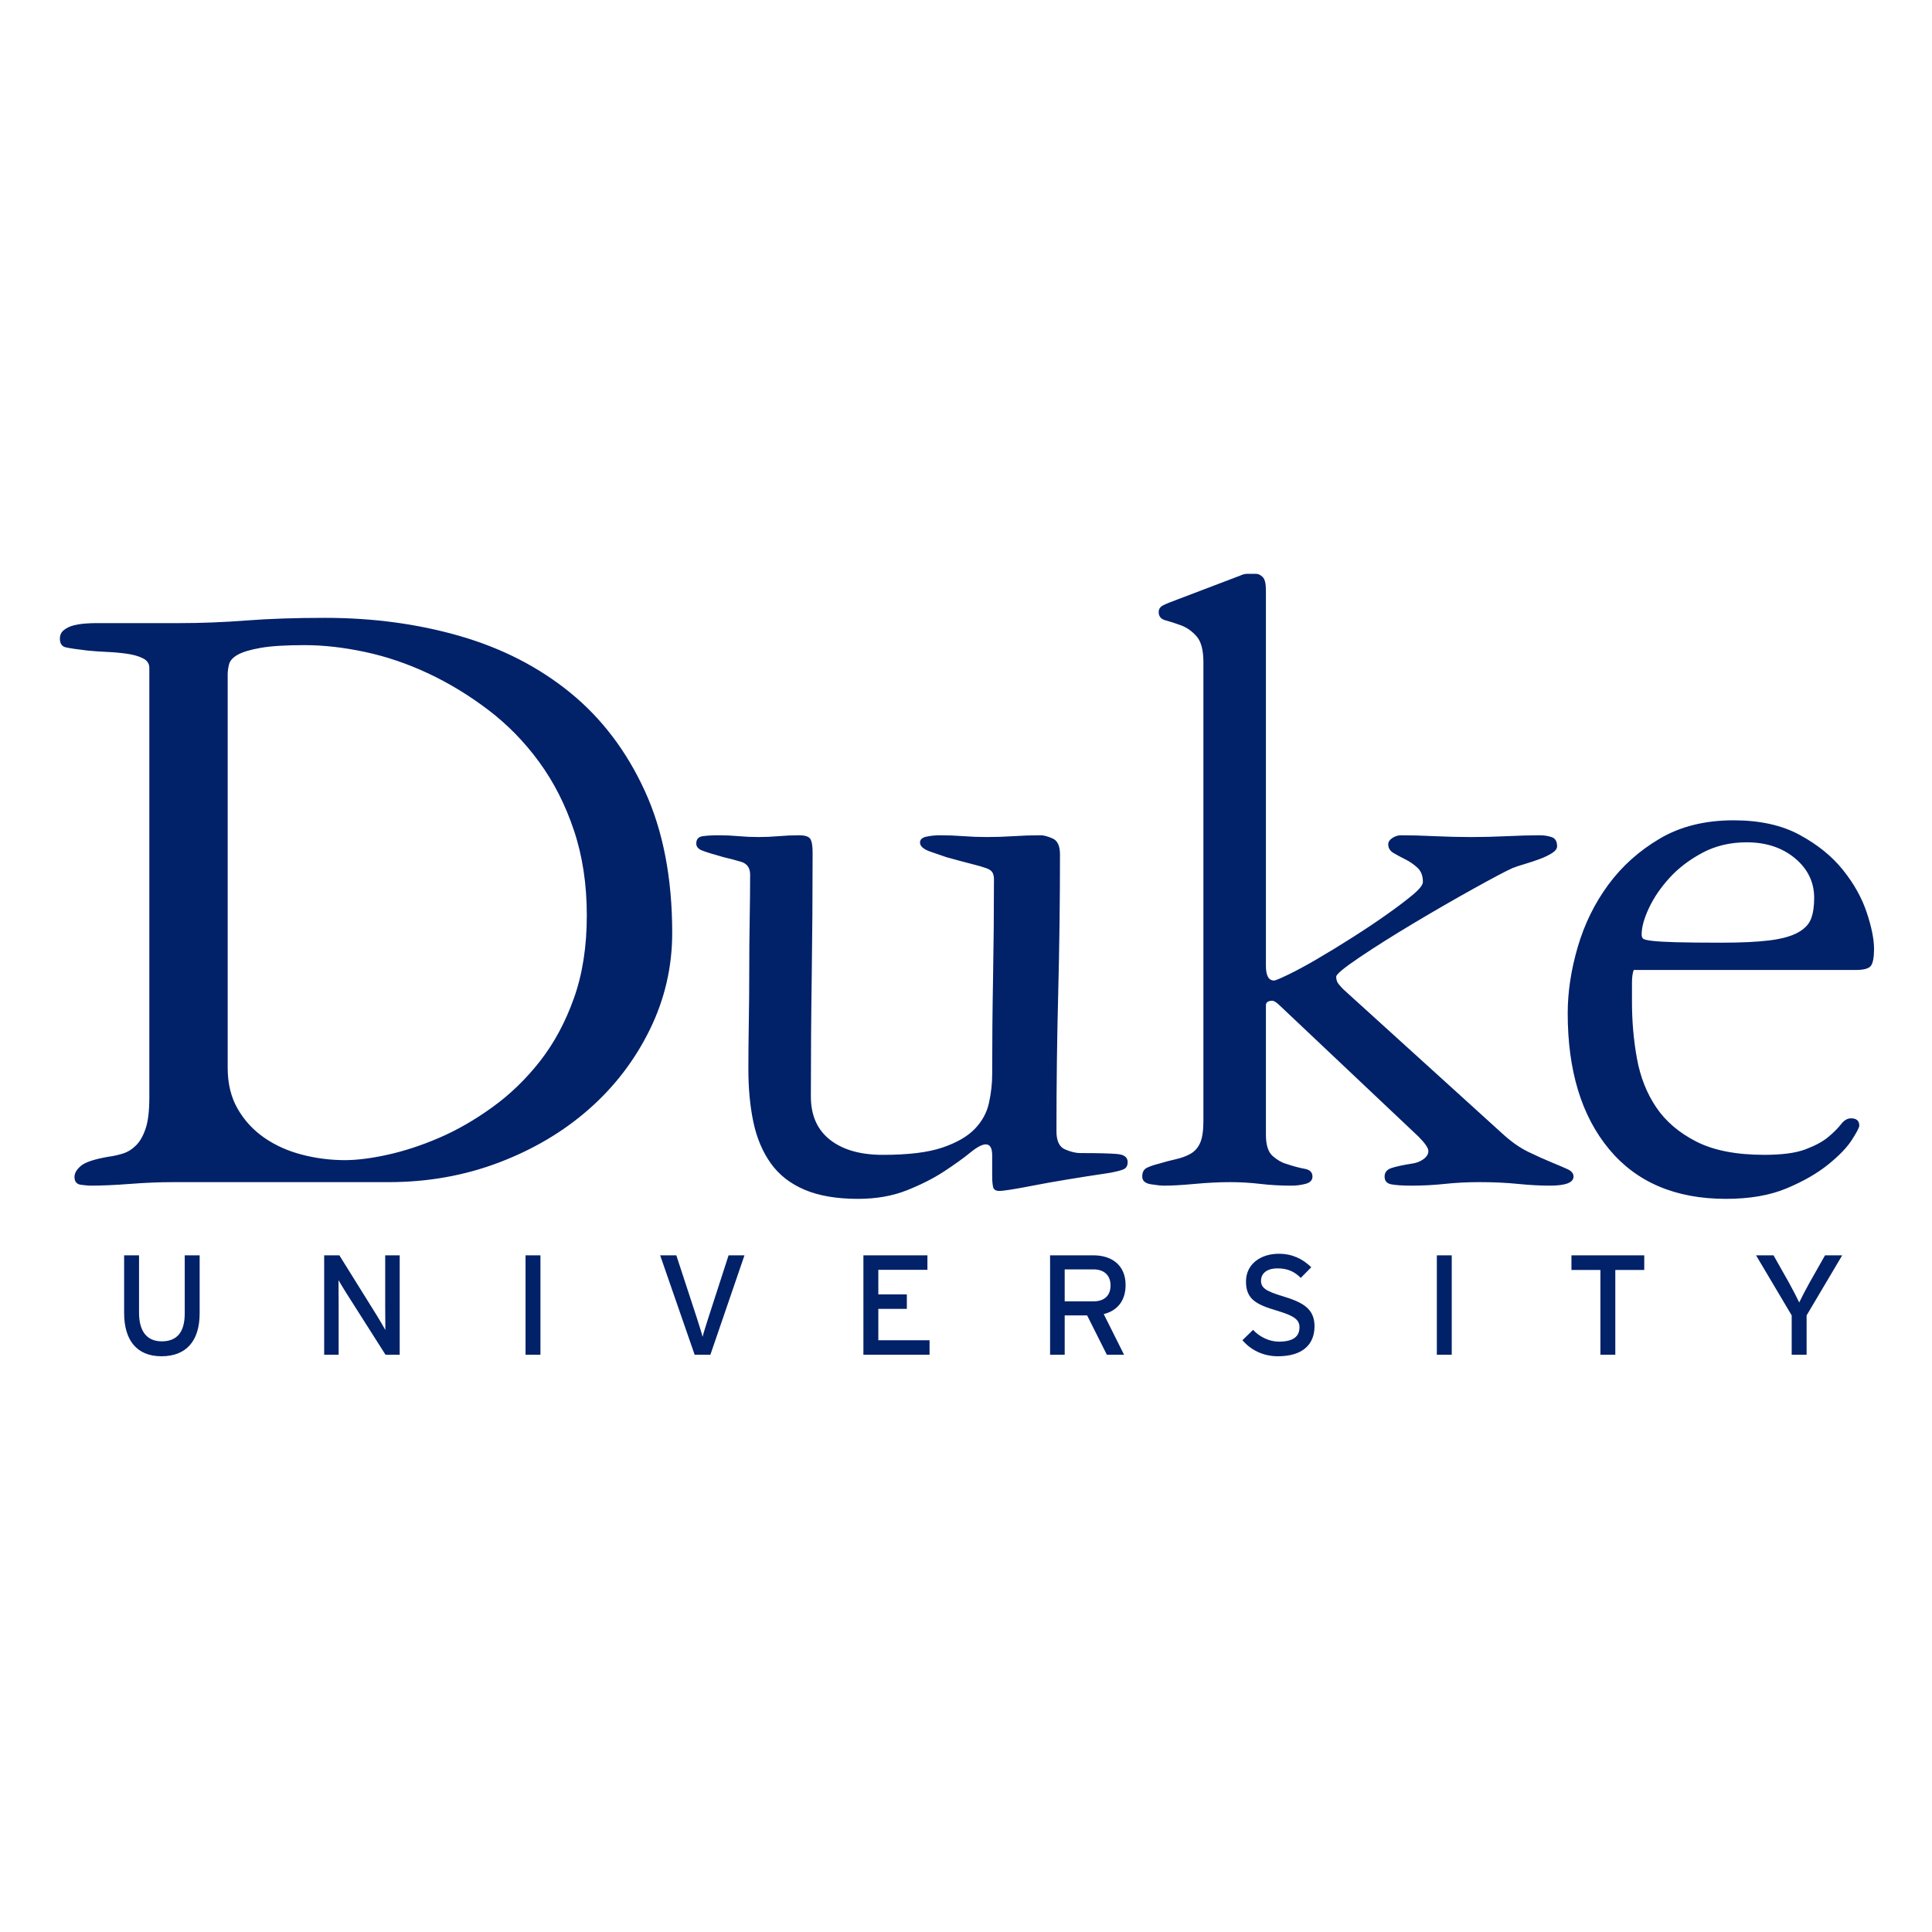
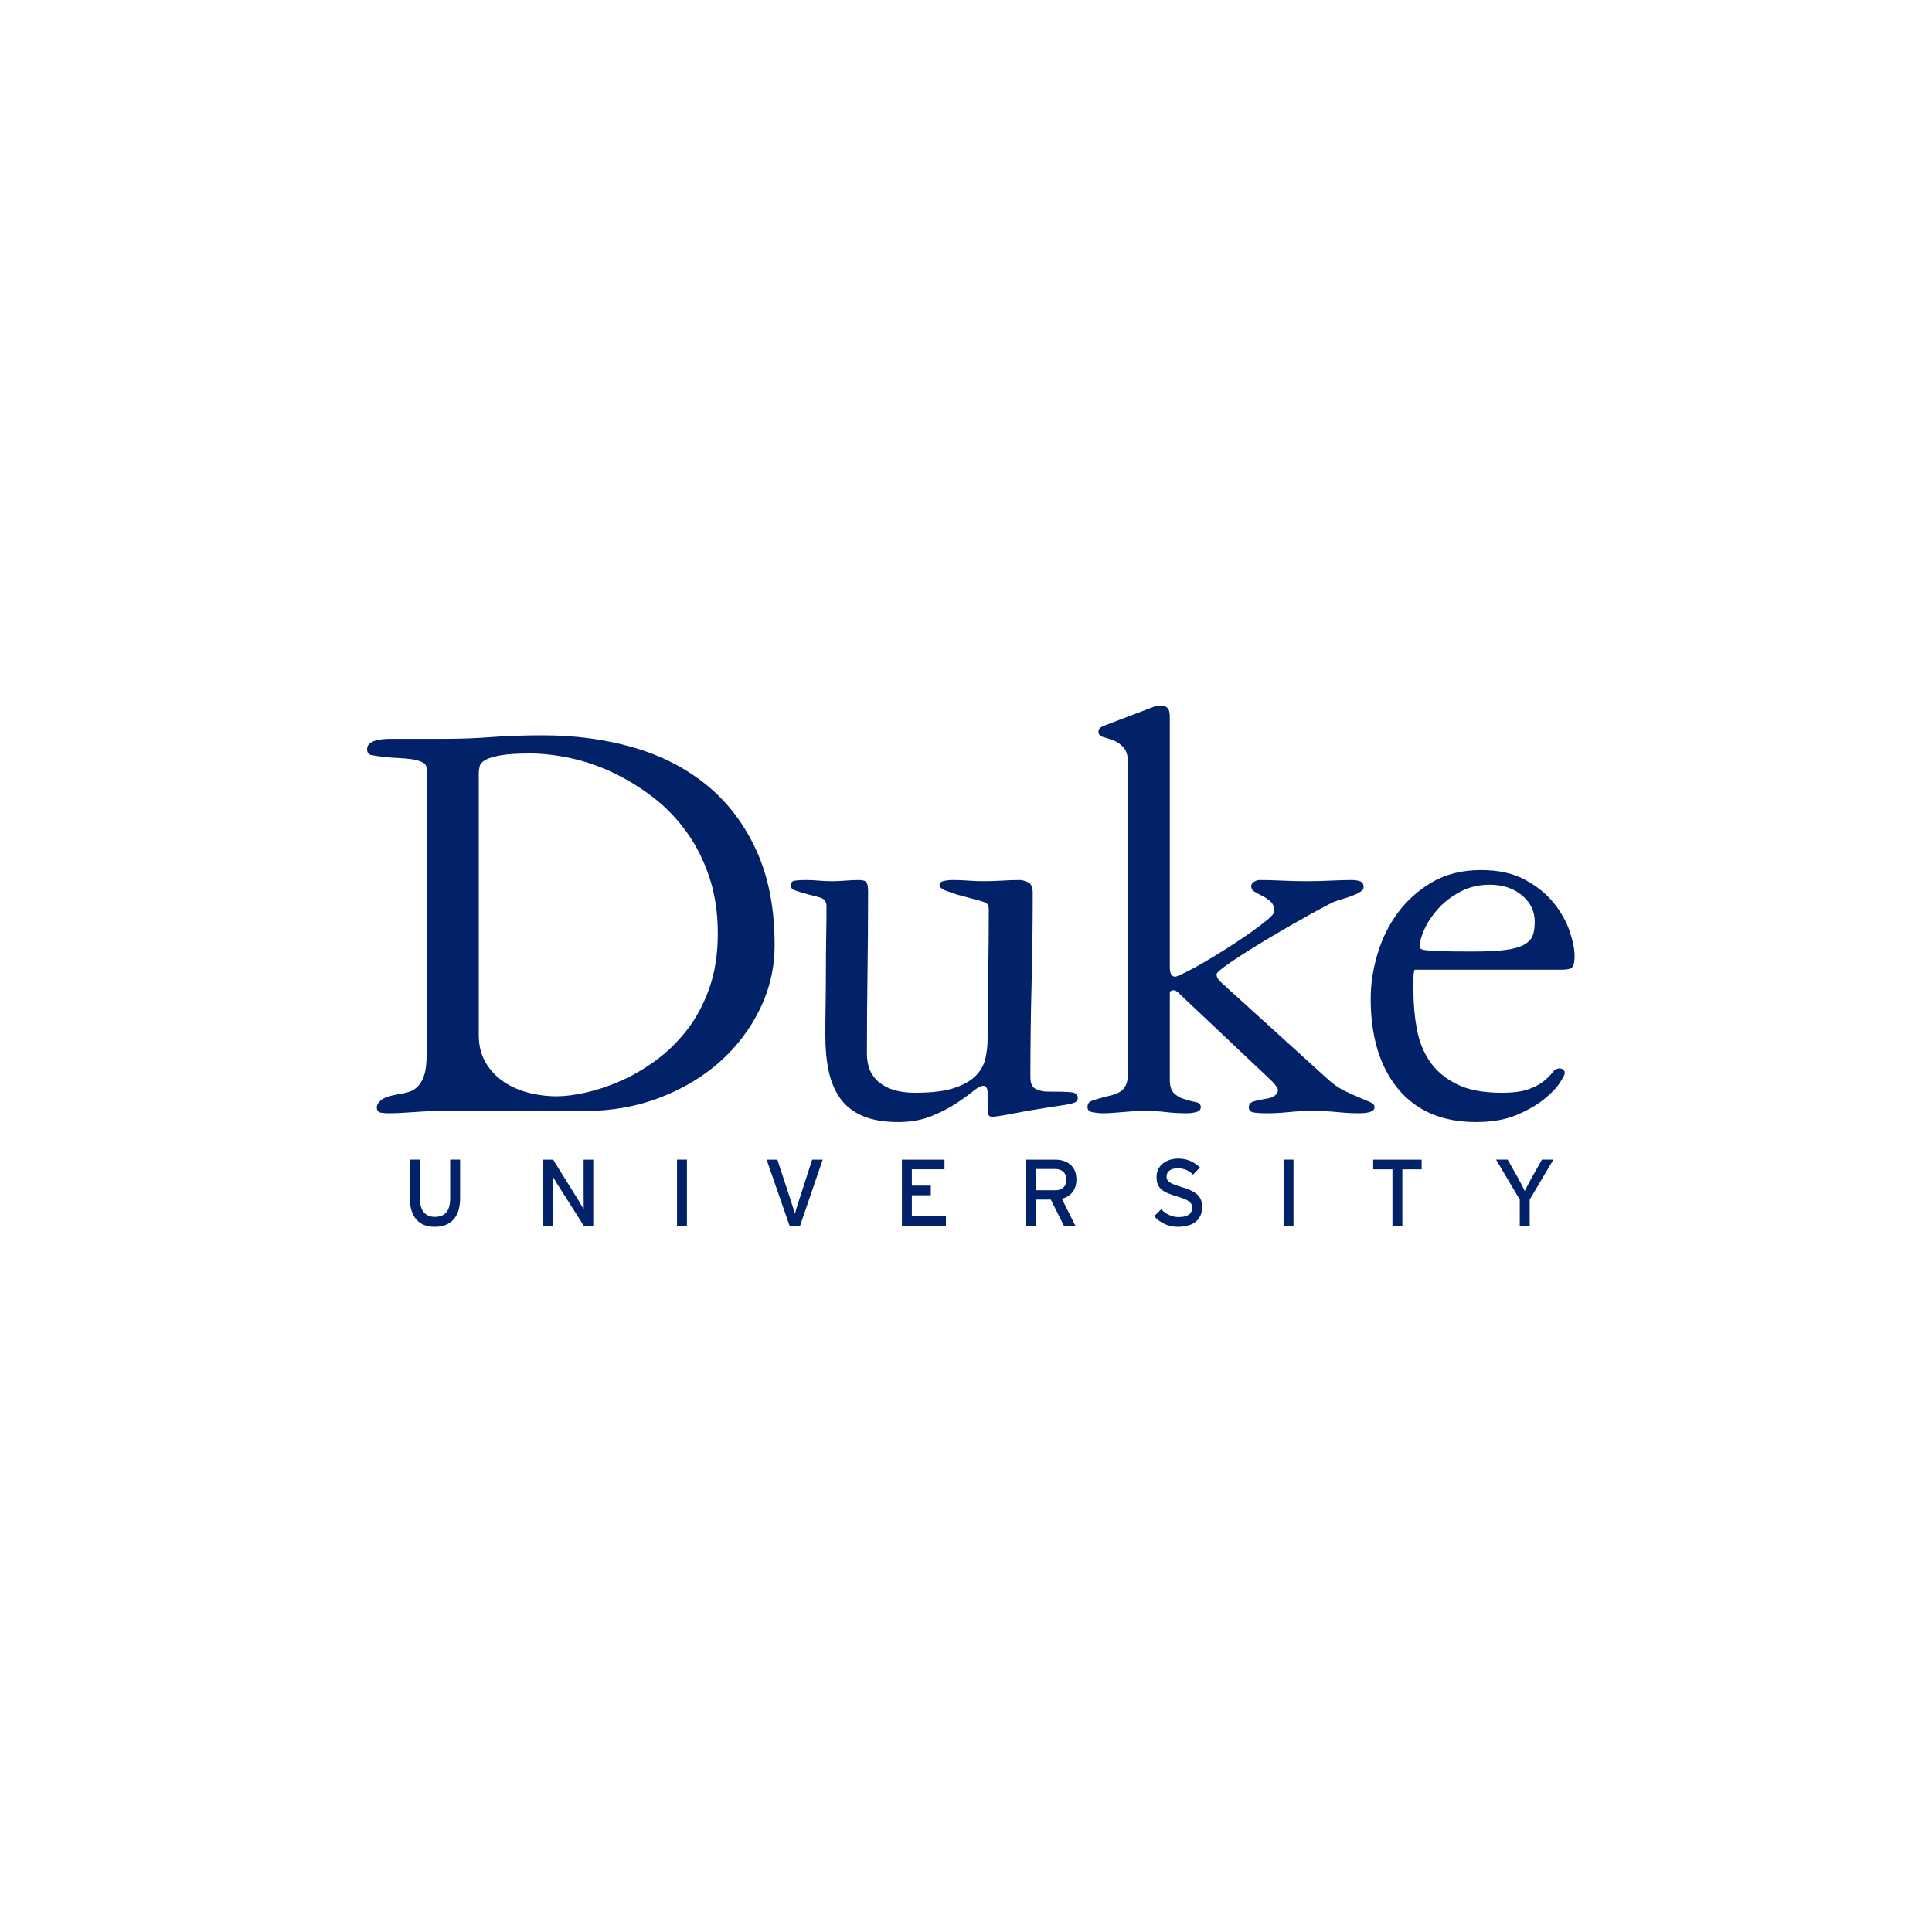
- <svg xmlns="http://www.w3.org/2000/svg" width="1000" height="1000" viewBox="0 0 1000 1000">
-   <g fill="none">
-     <rect width="1000" height="1000" fill="#FFF" />
-     <path fill="#012169" d="M645.723,702 C644.453,702 643.191,701.683 641.921,701.075 L609.653,688.792 C606.187,687.522 603.664,686.504 602.087,685.719 C600.516,684.927 599.734,683.746 599.734,682.175 C599.734,679.966 600.906,678.538 603.268,677.912 C605.624,677.286 608.317,676.423 611.305,675.319 C614.299,674.214 616.98,672.319 619.342,669.643 C621.71,666.962 622.885,662.472 622.885,656.17 L622.885,418.864 C622.885,413.826 622.329,410.045 621.224,407.523 C620.126,405.007 618.472,403.102 616.269,401.838 C614.06,400.586 611.531,399.64 608.703,399.014 C605.868,398.388 602.882,397.599 599.734,396.643 C597.218,396.022 595.171,395.309 593.588,394.529 C592.012,393.738 591.226,392.241 591.226,390.026 C591.226,387.829 592.723,386.493 595.711,386.021 C598.705,385.56 600.99,385.31 602.566,385.31 C606.665,385.31 611.955,385.612 618.41,386.215 C624.882,386.817 630.972,387.128 636.689,387.128 C642.075,387.128 647.293,386.817 652.348,386.215 C657.415,385.612 662.783,385.31 668.458,385.31 C670.98,385.31 673.417,385.632 675.785,386.252 C678.141,386.883 679.328,388.133 679.328,390.017 C679.328,392.226 677.983,393.555 675.314,394.022 C672.639,394.494 669.399,395.364 665.626,396.633 C663.411,397.248 661.129,398.582 658.761,400.62 C656.404,402.669 655.236,406.358 655.236,411.703 L655.236,478.637 C655.236,480.202 656.336,480.999 658.539,480.999 C659.484,480.999 660.906,480.05 662.802,478.166 L734.14,410.766 C737.601,407.305 739.326,404.786 739.326,403.226 C739.326,401.649 738.463,400.233 736.733,398.981 C734.991,397.723 732.881,396.939 730.348,396.637 C726.256,396 722.95,395.285 720.429,394.506 C717.913,393.714 716.664,392.23 716.664,390.021 C716.664,387.818 717.753,386.497 719.967,386.025 C722.17,385.564 725.79,385.314 730.828,385.314 C736.491,385.314 742.159,385.616 747.834,386.219 C753.497,386.821 759.489,387.132 765.79,387.132 C773.036,387.132 779.65,386.821 785.638,386.219 C791.62,385.616 797.136,385.314 802.173,385.314 C810.364,385.314 814.455,386.882 814.455,390.03 C814.455,391.601 813.44,392.869 811.391,393.814 C809.336,394.753 806.584,395.925 803.124,397.348 C799.657,398.765 795.634,400.58 791.063,402.783 C786.493,404.998 781.854,408.289 777.13,412.694 L695.393,486.851 C694.755,487.471 693.963,488.34 693.03,489.444 C692.08,490.549 691.609,491.882 691.609,493.459 C691.609,494.717 695.706,498.099 703.891,503.61 C712.076,509.12 721.453,515.017 732.006,521.319 C742.559,527.615 752.788,533.517 762.715,539.027 C772.636,544.538 779.33,548.076 782.803,549.658 C784.368,550.284 786.492,550.995 789.179,551.781 C791.854,552.561 794.452,553.429 796.985,554.374 C799.495,555.313 801.61,556.343 803.352,557.447 C805.082,558.551 805.945,559.733 805.945,560.991 C805.945,563.507 805.011,565.09 803.121,565.716 C801.226,566.342 799.182,566.666 796.985,566.666 C792.249,566.666 786.655,566.506 780.2,566.205 C773.74,565.904 767.504,565.744 761.534,565.744 C755.221,565.744 748.845,565.904 742.397,566.205 C735.942,566.506 730.194,566.666 725.151,566.666 C723.574,566.666 722.084,566.184 720.666,565.245 C719.249,564.294 718.544,563.196 718.544,561.932 C718.544,560.036 719.475,558.539 721.377,557.429 C723.261,556.33 725.314,555.233 727.522,554.134 C729.731,553.03 731.766,551.607 733.667,549.871 C735.545,548.134 736.491,545.685 736.491,542.544 C736.491,540.961 734.676,538.681 731.056,535.687 C727.436,532.699 722.955,529.301 717.593,525.527 C712.249,521.735 706.338,517.801 699.877,513.697 C693.416,509.598 687.359,505.899 681.69,502.586 C676.021,499.273 671.058,496.598 666.806,494.548 C662.554,492.499 660.112,491.475 659.48,491.475 C656.651,491.475 655.235,493.999 655.235,499.042 L655.235,693.482 C655.235,696.949 654.687,699.231 653.565,700.33 C652.467,701.44 651.273,702 650.004,702 L645.722,702 L645.723,702 Z M168.136,679.204 C152.989,679.204 139.506,678.757 127.684,677.847 C115.849,676.932 104.104,676.472 92.435,676.472 L49.427,676.472 C47.844,676.472 46.038,676.401 43.983,676.241 C41.934,676.088 39.976,675.763 38.087,675.291 C36.197,674.812 34.543,674.017 33.131,672.919 C31.702,671.815 31,670.324 31,668.434 C31,665.912 32.014,664.403 34.063,663.931 C36.113,663.464 39.817,662.914 45.173,662.288 C48.315,661.969 51.697,661.728 55.323,661.568 C58.949,661.415 62.415,661.093 65.722,660.627 C69.023,660.154 71.778,659.366 73.98,658.255 C76.189,657.157 77.293,655.509 77.293,653.3 L77.293,431.001 C77.293,424.067 76.665,418.714 75.401,414.935 C74.143,411.143 72.495,408.242 70.446,406.186 C68.397,404.137 66.115,402.709 63.599,401.923 C61.078,401.132 58.555,400.575 56.033,400.262 C48.787,399.004 44.069,397.427 41.86,395.537 C39.652,393.653 38.557,391.752 38.557,389.862 C38.557,387.428 39.652,386.066 41.86,385.764 C44.069,385.463 45.791,385.312 47.055,385.312 C52.724,385.312 59.493,385.614 67.365,386.216 C75.243,386.825 82.655,387.13 89.593,387.13 L201.254,387.13 C221.439,387.13 240.441,390.522 258.269,397.29 C276.098,404.064 291.631,413.273 304.877,424.938 C318.117,436.596 328.602,450.301 336.333,466.059 C344.063,481.804 347.932,498.508 347.932,516.149 C347.932,544.51 343.2,569.011 333.74,589.651 C324.274,610.28 311.416,627.217 295.17,640.452 C278.924,653.682 259.92,663.45 238.164,669.752 C216.391,676.053 193.06,679.204 168.137,679.204 L168.136,679.204 Z M157.672,665.085 C167.469,665.085 177.904,663.903 188.971,661.541 C200.032,659.178 210.943,655.468 221.691,650.43 C232.439,645.387 242.794,639.091 252.75,631.531 C262.701,623.971 271.487,614.979 279.076,604.584 C286.67,594.184 292.664,582.368 297.087,569.139 C301.516,555.909 303.731,541.252 303.731,525.194 C303.731,509.117 301.516,494.855 297.087,482.411 C292.664,469.973 286.825,459.095 279.555,449.799 C272.28,440.502 264.062,432.555 254.89,425.934 C245.719,419.314 236.555,414.038 227.384,410.099 C218.219,406.16 209.361,403.25 200.828,401.36 C192.288,399.458 184.863,398.518 178.544,398.518 C170.95,398.518 163.53,399.458 156.26,401.36 C148.979,403.25 142.502,406.16 136.809,410.099 C131.117,414.038 126.533,418.995 123.061,424.984 C119.589,430.967 117.848,438.067 117.848,446.264 L117.848,649.959 C117.848,651.53 118.08,653.265 118.558,655.155 C119.03,657.039 120.527,658.696 123.061,660.119 C125.588,661.537 129.544,662.721 134.918,663.672 C140.286,664.611 147.869,665.085 157.672,665.085 L157.672,665.085 Z M897.332,574.409 C882.544,574.409 869.792,571.248 859.103,564.94 C848.408,558.633 839.517,550.666 832.436,541.039 C825.356,531.412 820.1,520.687 816.639,508.851 C813.179,497.021 811.444,485.594 811.444,474.55 C811.444,444.884 818.558,421.466 832.796,404.267 C847.028,387.075 867.224,378.474 893.374,378.474 C905.658,378.474 916.13,380.296 924.793,383.928 C933.451,387.56 940.609,391.684 946.284,396.267 C951.953,400.85 956.05,405.123 958.565,409.057 C961.099,412.996 962.358,415.433 962.358,416.384 C962.358,418.9 960.924,420.158 958.095,420.158 C956.205,420.158 954.465,419.131 952.9,417.076 C951.317,415.032 949.113,412.837 946.284,410.468 C943.449,408.1 939.516,405.987 934.473,404.091 C929.424,402.196 922.349,401.258 913.213,401.258 C898.721,401.258 886.978,403.535 878.002,408.124 C869.026,412.701 862.106,418.633 857.222,425.898 C852.338,433.151 849.033,441.52 847.303,450.999 C845.566,460.466 844.71,470.246 844.71,480.363 L844.71,490.311 C844.71,493.146 845.005,495.364 845.614,496.946 L960.57,496.946 C964.662,496.946 967.25,497.651 968.348,499.069 C969.441,500.486 970,503.396 970,507.808 C970,512.84 968.738,519.144 966.217,526.698 C963.701,534.258 959.617,541.58 953.953,548.662 C948.29,555.749 940.814,561.813 931.531,566.851 C922.248,571.894 910.858,574.409 897.335,574.409 L897.332,574.409 Z M372.2,566.666 C368.734,566.666 365.904,566.5 363.701,566.186 C361.493,565.867 360.389,564.617 360.389,562.402 C360.389,560.826 361.326,559.638 363.222,558.859 C365.111,558.067 368.899,556.892 374.562,555.315 C377.397,554.683 380.398,553.892 383.54,552.953 C386.688,552.008 388.264,549.794 388.264,546.327 C388.264,539.387 388.187,531.588 388.033,522.924 C387.88,514.26 387.812,505.351 387.812,496.208 C387.812,487.373 387.729,478.556 387.581,469.733 C387.428,460.897 387.36,452.866 387.36,445.619 C387.36,435.526 388.216,426.375 389.953,418.184 C391.689,409.992 394.673,402.904 398.931,396.904 C403.188,390.915 409.017,386.362 416.416,383.209 C423.822,380.061 433.045,378.474 444.07,378.474 C453.531,378.474 461.957,379.954 469.362,382.895 C476.768,385.836 483.223,389.111 488.739,392.732 C494.249,396.352 498.745,399.587 502.211,402.421 C505.677,405.25 508.352,406.676 510.248,406.676 C512.457,406.676 513.551,404.783 513.551,401.01 L513.551,390.139 C513.551,387.93 513.7,386.127 514.012,384.703 C514.314,383.28 515.384,382.581 517.214,382.581 C519.441,382.581 525.323,383.507 534.866,385.368 C544.41,387.234 557.52,389.415 574.221,391.901 C577.682,392.533 580.13,393.142 581.547,393.774 C582.953,394.389 583.679,395.636 583.679,397.503 C583.679,399.989 581.855,401.385 578.235,401.692 C574.609,402.011 568.233,402.172 559.097,402.172 C556.895,402.172 554.289,402.785 551.3,404.054 C548.301,405.312 546.816,408.464 546.816,413.514 C546.816,437.463 547.115,461.326 547.73,485.113 C548.332,508.909 548.643,532.784 548.643,556.736 C548.643,561.142 547.377,563.894 544.832,565.004 C542.31,566.109 540.254,566.666 538.677,566.666 C533.924,566.666 529.265,566.505 524.67,566.204 C520.088,565.903 515.421,565.752 510.691,565.752 C506.592,565.752 502.573,565.903 498.64,566.204 C494.695,566.505 490.685,566.666 486.598,566.666 C484.077,566.666 481.711,566.418 479.502,565.946 C477.3,565.473 476.199,564.459 476.199,562.882 C476.199,560.992 478.008,559.421 481.634,558.157 C485.254,556.899 488.012,555.947 489.901,555.315 C495.571,553.738 499.983,552.557 503.124,551.771 C506.272,550.98 508.715,550.275 510.451,549.649 C512.181,549.023 513.291,548.234 513.763,547.277 C514.23,546.338 514.474,545.231 514.474,543.973 C514.474,526.964 514.314,510.111 514.013,493.421 C513.7,476.718 513.551,459.868 513.551,442.841 C513.551,438.122 512.998,433.224 511.9,428.186 C510.807,423.143 508.365,418.662 504.592,414.722 C500.824,410.789 495.232,407.564 487.845,405.042 C480.457,402.514 470.159,401.249 456.961,401.249 C445.327,401.249 436.204,403.859 429.602,409.056 C422.994,414.253 419.701,421.731 419.701,431.499 C419.701,452.608 419.849,473.634 420.162,494.582 C420.457,515.537 420.605,536.565 420.605,557.683 C420.605,561.138 420.215,563.497 419.424,564.76 C418.627,566.024 416.643,566.661 413.472,566.661 C409.988,566.661 406.499,566.501 403.008,566.2 C399.524,565.899 396.035,565.748 392.544,565.748 C389.06,565.748 385.659,565.899 382.358,566.2 C379.056,566.501 375.659,566.661 372.198,566.661 L372.2,566.666 Z M904.052,563.021 C914.133,563.021 922.475,560.263 929.095,554.753 C935.703,549.242 939.014,542.402 939.014,534.211 C939.014,529.799 938.47,526.184 937.353,523.349 C936.255,520.514 933.976,518.161 930.516,516.271 C927.049,514.381 922.158,513.033 915.863,512.247 C909.562,511.456 901.214,511.066 890.82,511.066 C880.739,511.066 872.939,511.152 867.429,511.306 C861.919,511.46 857.823,511.698 855.147,512.017 C852.472,512.324 850.886,512.725 850.414,513.198 C849.953,513.664 849.712,514.375 849.712,515.32 C849.712,519.094 850.974,523.658 853.496,529.015 C856.011,534.366 859.549,539.564 864.126,544.602 C868.696,549.634 874.367,553.96 881.14,557.586 C887.908,561.2 895.548,563.021 904.052,563.021 L904.052,563.021 Z M661.881,350.054 C652.408,350.054 644.921,344.617 644.921,335.722 C644.921,326.532 650.126,323.818 661.004,320.588 C669.596,318.013 672.612,316.03 672.612,312.061 C672.612,307.058 669.162,304.567 661.963,304.567 C657.115,304.567 652.039,306.917 648.584,310.667 L643.085,305.305 C647.407,300.232 653.879,297 661.373,297 C674.525,297 680.39,303.322 680.39,312.577 C680.39,321.761 674.081,324.998 663.929,328.081 C655.047,330.721 652.699,332.488 652.699,336.091 C652.699,339.54 655.27,342.486 661.299,342.486 C666.366,342.486 670.036,340.865 673.267,337.558 L678.711,343.076 C674.158,347.482 668.855,350.053 661.88,350.053 L661.881,350.054 Z M64.248,349.251 L64.248,319.407 C64.248,305.232 70.861,297 83.57,297 C96.355,297 103.335,304.854 103.335,319.259 L103.335,349.251 L95.612,349.251 L95.612,319.112 C95.612,309.709 91.796,304.725 83.718,304.725 C75.999,304.725 71.962,309.934 71.962,319.638 L71.962,349.252 L64.248,349.252 L64.248,349.251 Z M272.02,349.251 L272.02,297.813 L279.733,297.813 L279.733,349.251 L272.02,349.251 Z M743.707,349.251 L743.707,297.813 L751.421,297.813 L751.421,349.251 L743.707,349.251 Z M908.93,349.251 L927.375,318.161 L927.375,297.813 L935.098,297.813 L935.098,318.161 L953.525,349.251 L944.639,349.251 L936.556,334.993 C934.725,331.68 932.148,326.753 931.268,324.851 C930.383,326.753 927.747,331.898 925.981,335.057 L917.972,349.25 L908.93,349.25 L908.93,349.251 Z M167.794,349.239 L167.794,297.81 L175.278,297.81 L175.278,324.48 C175.278,327.344 175.213,334.476 175.213,336.384 C176.016,335.061 177.787,331.97 179.033,330.063 L199.527,297.81 L206.881,297.81 L206.881,349.239 L199.379,349.239 L199.379,322.717 C199.379,319.847 199.463,312.505 199.463,310.592 C198.725,311.914 196.523,315.731 195.2,317.863 L175.656,349.239 L167.795,349.239 L167.794,349.239 Z M341.698,349.239 L359.544,297.81 L367.701,297.81 L385.334,349.239 L377.112,349.239 L366.528,316.544 C365.572,313.532 364.096,308.906 363.659,307.057 C363.216,308.906 361.749,313.458 360.798,316.47 L350.067,349.24 L341.698,349.24 L341.698,349.239 Z M446.898,349.239 L446.898,297.81 L481.141,297.81 L481.141,305.304 L454.621,305.304 L454.621,321.536 L469.385,321.536 L469.385,329.03 L454.621,329.03 L454.621,341.746 L480.033,341.746 L480.033,349.24 L446.898,349.24 L446.898,349.239 Z M543.518,349.239 L543.518,297.81 L551.084,297.81 L551.084,318.158 L562.692,318.158 L572.897,297.81 L581.801,297.81 L571.292,318.823 C578.272,320.589 582.604,325.656 582.604,333.883 C582.604,344.473 575.043,349.239 566.078,349.239 L543.518,349.239 L543.518,349.239 Z M813.38,349.239 L813.38,341.672 L828.365,341.672 L828.365,297.81 L836.079,297.81 L836.079,341.672 L851.064,341.672 L851.064,349.239 L813.38,349.239 L813.38,349.239 Z M551.082,341.968 L566.077,341.968 C571.292,341.968 574.815,339.025 574.815,333.662 C574.815,328.075 571.221,325.431 566.077,325.431 L551.082,325.431 L551.082,341.968 Z" transform="matrix(1 0 0 -1 0 999)" />
+ <svg xmlns="http://www.w3.org/2000/svg" width="200" height="200" viewBox="0 0 200 200" fill="none">
+   <g clip-path="url(#clip0_2_81)">
+     <path d="M200 0H0V200H200V0Z" fill="white" />
+     <path d="M119.832 73.086C119.663 73.086 119.495 73.128 119.326 73.209L115.03 74.844C114.569 75.014 114.233 75.149 114.023 75.254C113.814 75.359 113.71 75.516 113.71 75.725C113.71 76.019 113.866 76.21 114.181 76.293C114.494 76.376 114.853 76.491 115.25 76.638C115.649 76.785 116.006 77.037 116.32 77.394C116.635 77.751 116.792 78.348 116.792 79.187V110.777C116.792 111.448 116.718 111.951 116.571 112.287C116.425 112.622 116.204 112.876 115.911 113.044C115.617 113.211 115.281 113.336 114.904 113.42C114.527 113.503 114.129 113.608 113.71 113.736C113.375 113.818 113.103 113.913 112.892 114.017C112.682 114.122 112.578 114.322 112.578 114.616C112.578 114.909 112.777 115.087 113.174 115.15C113.573 115.211 113.877 115.244 114.087 115.244C114.633 115.244 115.337 115.204 116.196 115.124C117.058 115.044 117.869 115.002 118.629 115.002C119.346 115.002 120.041 115.044 120.714 115.124C121.389 115.204 122.103 115.244 122.859 115.244C123.194 115.244 123.519 115.201 123.834 115.119C124.148 115.035 124.306 114.868 124.306 114.618C124.306 114.324 124.127 114.147 123.771 114.084C123.415 114.022 122.984 113.906 122.482 113.737C122.187 113.655 121.883 113.477 121.568 113.206C121.254 112.933 121.098 112.442 121.098 111.731V102.82C121.098 102.612 121.245 102.506 121.538 102.506C121.664 102.506 121.853 102.632 122.106 102.883L131.602 111.855C132.063 112.316 132.293 112.652 132.293 112.859C132.293 113.069 132.178 113.258 131.947 113.424C131.715 113.592 131.435 113.696 131.097 113.736C130.553 113.821 130.113 113.916 129.777 114.02C129.442 114.125 129.276 114.323 129.276 114.617C129.276 114.91 129.421 115.086 129.716 115.149C130.009 115.21 130.491 115.244 131.161 115.244C131.915 115.244 132.67 115.203 133.425 115.123C134.179 115.043 134.977 115.002 135.815 115.002C136.78 115.002 137.66 115.043 138.458 115.123C139.254 115.203 139.988 115.244 140.659 115.244C141.749 115.244 142.294 115.035 142.294 114.616C142.294 114.407 142.159 114.238 141.886 114.112C141.612 113.987 141.246 113.831 140.785 113.642C140.324 113.453 139.788 113.211 139.18 112.918C138.571 112.623 137.954 112.185 137.325 111.599L126.444 101.727C126.359 101.644 126.254 101.529 126.13 101.382C126.003 101.235 125.941 101.057 125.941 100.847C125.941 100.68 126.486 100.23 127.575 99.496C128.665 98.763 129.913 97.978 131.318 97.139C132.723 96.3 134.085 95.515 135.406 94.781C136.727 94.048 137.618 93.577 138.08 93.366C138.289 93.283 138.571 93.188 138.929 93.084C139.285 92.98 139.631 92.864 139.968 92.738C140.302 92.613 140.584 92.476 140.816 92.329C141.046 92.182 141.161 92.025 141.161 91.858C141.161 91.522 141.037 91.312 140.785 91.228C140.533 91.145 140.261 91.102 139.968 91.102C139.338 91.102 138.593 91.123 137.734 91.163C136.874 91.204 136.044 91.225 135.249 91.225C134.409 91.225 133.56 91.204 132.701 91.163C131.842 91.123 131.077 91.102 130.406 91.102C130.196 91.102 129.997 91.166 129.809 91.291C129.62 91.418 129.526 91.564 129.526 91.732C129.526 91.984 129.65 92.184 129.903 92.332C130.154 92.478 130.427 92.624 130.721 92.77C131.015 92.917 131.286 93.107 131.539 93.338C131.789 93.569 131.915 93.895 131.915 94.313C131.915 94.524 131.674 94.827 131.192 95.226C130.71 95.624 130.113 96.076 129.4 96.578C128.688 97.083 127.901 97.607 127.041 98.153C126.181 98.699 125.375 99.191 124.62 99.632C123.865 100.073 123.205 100.429 122.639 100.702C122.073 100.975 121.748 101.111 121.663 101.111C121.287 101.111 121.098 100.775 121.098 100.104V74.22C121.098 73.759 121.025 73.455 120.876 73.309C120.73 73.161 120.571 73.086 120.402 73.086H119.832ZM56.256 76.121C54.239 76.121 52.444 76.18 50.871 76.302C49.295 76.423 47.732 76.484 46.178 76.484H40.453C40.242 76.484 40.002 76.494 39.728 76.515C39.456 76.536 39.195 76.579 38.943 76.642C38.692 76.706 38.472 76.811 38.284 76.957C38.093 77.105 38 77.303 38 77.555C38 77.89 38.135 78.091 38.408 78.154C38.681 78.216 39.174 78.289 39.887 78.373C40.305 78.415 40.755 78.447 41.238 78.469C41.721 78.489 42.182 78.532 42.622 78.594C43.062 78.657 43.428 78.762 43.721 78.91C44.016 79.056 44.163 79.275 44.163 79.569V109.162C44.163 110.085 44.079 110.797 43.911 111.301C43.743 111.805 43.524 112.191 43.251 112.465C42.978 112.738 42.675 112.928 42.34 113.033C42.004 113.138 41.668 113.212 41.333 113.254C40.368 113.421 39.74 113.631 39.446 113.883C39.152 114.134 39.006 114.387 39.006 114.638C39.006 114.962 39.152 115.144 39.446 115.184C39.74 115.224 39.969 115.244 40.137 115.244C40.892 115.244 41.793 115.204 42.841 115.123C43.89 115.043 44.876 115.002 45.8 115.002H60.664C63.351 115.002 65.881 114.55 68.254 113.649C70.627 112.748 72.695 111.522 74.459 109.969C76.221 108.417 77.617 106.592 78.646 104.495C79.675 102.399 80.19 100.175 80.19 97.827C80.19 94.051 79.56 90.79 78.301 88.042C77.041 85.296 75.329 83.041 73.166 81.279C71.004 79.518 68.474 78.218 65.578 77.379C62.679 76.54 59.573 76.121 56.256 76.121H56.256ZM54.863 78.001C56.167 78.001 57.556 78.158 59.029 78.472C60.502 78.787 61.954 79.281 63.385 79.951C64.816 80.623 66.194 81.461 67.519 82.467C68.844 83.474 70.014 84.671 71.024 86.054C72.035 87.439 72.833 89.012 73.422 90.773C74.011 92.534 74.306 94.485 74.306 96.623C74.306 98.763 74.011 100.661 73.422 102.318C72.833 103.974 72.055 105.422 71.088 106.659C70.119 107.897 69.025 108.955 67.804 109.836C66.584 110.718 65.364 111.42 64.143 111.944C62.923 112.469 61.743 112.856 60.608 113.108C59.471 113.361 58.482 113.486 57.641 113.486C56.63 113.486 55.642 113.361 54.675 113.108C53.705 112.856 52.843 112.469 52.085 111.944C51.328 111.42 50.717 110.76 50.255 109.963C49.793 109.166 49.561 108.221 49.561 107.13V80.014C49.561 79.805 49.592 79.574 49.656 79.322C49.719 79.072 49.918 78.851 50.255 78.661C50.592 78.473 51.118 78.315 51.834 78.189C52.548 78.063 53.558 78.001 54.863 78.001ZM153.326 90.071C151.358 90.071 149.66 90.492 148.237 91.332C146.814 92.171 145.63 93.232 144.687 94.513C143.745 95.795 143.045 97.223 142.585 98.798C142.124 100.373 141.893 101.894 141.893 103.365C141.893 107.314 142.84 110.431 144.735 112.721C146.63 115.009 149.318 116.154 152.8 116.154C154.435 116.154 155.829 115.912 156.982 115.428C158.135 114.945 159.087 114.396 159.843 113.786C160.598 113.175 161.143 112.607 161.478 112.083C161.815 111.559 161.983 111.234 161.983 111.108C161.983 110.773 161.792 110.605 161.415 110.605C161.164 110.605 160.932 110.742 160.724 111.015C160.513 111.287 160.219 111.58 159.843 111.895C159.466 112.21 158.942 112.492 158.271 112.744C157.598 112.996 156.657 113.121 155.441 113.121C153.511 113.121 151.948 112.818 150.753 112.207C149.558 111.598 148.637 110.808 147.987 109.841C147.337 108.876 146.897 107.762 146.666 106.5C146.435 105.239 146.321 103.937 146.321 102.591V101.266C146.321 100.889 146.361 100.594 146.442 100.383H161.745C162.289 100.383 162.634 100.289 162.78 100.101C162.926 99.912 163 99.525 163 98.937C163 98.267 162.832 97.428 162.496 96.422C162.161 95.416 161.618 94.441 160.864 93.499C160.11 92.555 159.115 91.748 157.879 91.077C156.643 90.406 155.127 90.071 153.327 90.071H153.326ZM83.421 91.102C82.959 91.102 82.583 91.124 82.289 91.166C81.995 91.208 81.848 91.375 81.848 91.669C81.848 91.879 81.973 92.037 82.225 92.141C82.477 92.247 82.981 92.403 83.735 92.613C84.112 92.697 84.512 92.802 84.93 92.927C85.349 93.053 85.559 93.348 85.559 93.809C85.559 94.733 85.549 95.772 85.528 96.925C85.508 98.078 85.499 99.264 85.499 100.481C85.499 101.657 85.488 102.831 85.468 104.006C85.448 105.182 85.439 106.251 85.439 107.216C85.439 108.559 85.553 109.777 85.784 110.868C86.015 111.958 86.412 112.902 86.979 113.701C87.546 114.498 88.322 115.104 89.307 115.524C90.293 115.943 91.52 116.154 92.988 116.154C94.247 116.154 95.369 115.957 96.355 115.566C97.341 115.174 98.2 114.738 98.934 114.256C99.668 113.774 100.266 113.344 100.728 112.966C101.189 112.59 101.545 112.4 101.798 112.4C102.092 112.4 102.237 112.652 102.237 113.154V114.601C102.237 114.895 102.257 115.135 102.299 115.325C102.339 115.514 102.481 115.607 102.725 115.607C103.021 115.607 103.804 115.484 105.075 115.236C106.345 114.988 108.091 114.698 110.314 114.367C110.774 114.283 111.1 114.201 111.289 114.117C111.476 114.036 111.573 113.87 111.573 113.621C111.573 113.29 111.33 113.104 110.848 113.063C110.365 113.021 109.517 112.999 108.301 112.999C108.007 112.999 107.66 112.918 107.263 112.749C106.863 112.581 106.666 112.162 106.666 111.49C106.666 108.302 106.705 105.125 106.787 101.958C106.867 98.791 106.909 95.612 106.909 92.424C106.909 91.837 106.74 91.471 106.401 91.323C106.066 91.176 105.792 91.102 105.582 91.102C104.949 91.102 104.329 91.123 103.718 91.163C103.108 91.204 102.486 91.224 101.857 91.224C101.311 91.224 100.776 91.204 100.252 91.163C99.727 91.123 99.193 91.102 98.649 91.102C98.314 91.102 97.999 91.135 97.705 91.198C97.412 91.261 97.265 91.396 97.265 91.606C97.265 91.857 97.506 92.066 97.989 92.235C98.47 92.402 98.838 92.529 99.089 92.613C99.844 92.823 100.431 92.98 100.849 93.085C101.268 93.19 101.594 93.284 101.825 93.367C102.055 93.451 102.203 93.556 102.266 93.683C102.328 93.808 102.36 93.955 102.36 94.123C102.36 96.387 102.339 98.63 102.299 100.852C102.257 103.076 102.237 105.319 102.237 107.586C102.237 108.214 102.164 108.866 102.018 109.536C101.872 110.208 101.547 110.804 101.045 111.329C100.543 111.852 99.799 112.282 98.815 112.617C97.832 112.954 96.461 113.122 94.704 113.122C93.155 113.122 91.941 112.775 91.062 112.083C90.182 111.391 89.744 110.396 89.744 109.095C89.744 106.285 89.764 103.486 89.805 100.698C89.845 97.908 89.864 95.109 89.864 92.298C89.864 91.838 89.812 91.524 89.707 91.356C89.601 91.187 89.337 91.103 88.915 91.103C88.451 91.103 87.987 91.124 87.522 91.164C87.058 91.204 86.594 91.224 86.129 91.224C85.665 91.224 85.212 91.204 84.773 91.164C84.333 91.124 83.881 91.103 83.42 91.103L83.421 91.102ZM154.221 91.587C155.563 91.587 156.673 91.954 157.555 92.688C158.434 93.421 158.875 94.332 158.875 95.422C158.875 96.01 158.803 96.491 158.654 96.868C158.508 97.246 158.205 97.559 157.744 97.811C157.282 98.062 156.631 98.242 155.793 98.346C154.954 98.451 153.843 98.503 152.46 98.503C151.118 98.503 150.079 98.492 149.346 98.472C148.612 98.451 148.067 98.419 147.711 98.377C147.355 98.336 147.144 98.283 147.081 98.22C147.019 98.158 146.987 98.063 146.987 97.937C146.987 97.435 147.155 96.827 147.491 96.114C147.826 95.402 148.297 94.71 148.906 94.039C149.514 93.369 150.269 92.793 151.171 92.311C152.072 91.829 153.089 91.587 154.221 91.587ZM121.983 119.937C120.722 119.937 119.725 120.661 119.725 121.845C119.725 123.069 120.418 123.43 121.866 123.86C123.01 124.203 123.412 124.467 123.412 124.995C123.412 125.661 122.952 125.993 121.994 125.993C121.349 125.993 120.673 125.68 120.213 125.181L119.481 125.894C120.056 126.57 120.918 127 121.915 127C123.666 127 124.447 126.158 124.447 124.926C124.447 123.704 123.607 123.273 122.256 122.863C121.073 122.511 120.761 122.276 120.761 121.796C120.761 121.337 121.103 120.945 121.906 120.945C122.58 120.945 123.069 121.161 123.499 121.601L124.223 120.866C123.617 120.28 122.911 119.938 121.983 119.938L121.983 119.937ZM42.426 120.044V124.017C42.426 125.904 43.306 127 44.998 127C46.7 127 47.629 125.954 47.629 124.037V120.044H46.601V124.056C46.601 125.308 46.093 125.972 45.018 125.972C43.99 125.972 43.453 125.278 43.453 123.986V120.044L42.426 120.044ZM70.085 120.044V126.892H71.112V120.044H70.085ZM132.876 120.044V126.892H133.903V120.044H132.876ZM154.87 120.044L157.326 124.183V126.892H158.354V124.183L160.807 120.044H159.624L158.548 121.942C158.304 122.383 157.961 123.039 157.844 123.292C157.726 123.039 157.375 122.354 157.14 121.934L156.074 120.044L154.87 120.044ZM56.21 120.046V126.892H57.206V123.342C57.206 122.961 57.198 122.011 57.198 121.757C57.305 121.933 57.54 122.345 57.706 122.599L60.434 126.892H61.413V120.046H60.415V123.577C60.415 123.959 60.426 124.936 60.426 125.191C60.328 125.015 60.034 124.506 59.858 124.223L57.257 120.046H56.21ZM79.36 120.046L81.736 126.892H82.822L85.169 120.046H84.075L82.666 124.398C82.538 124.799 82.342 125.415 82.284 125.661C82.225 125.415 82.029 124.809 81.903 124.408L80.474 120.046L79.36 120.046ZM93.365 120.046V126.892H97.923V125.895H94.393V123.734H96.358V122.736H94.393V121.043H97.775V120.046L93.365 120.046ZM106.227 120.046V126.892H107.234V124.183H108.779L110.138 126.892H111.323L109.924 124.095C110.853 123.86 111.43 123.185 111.43 122.09C111.43 120.68 110.423 120.046 109.23 120.046H106.227ZM142.151 120.046V121.053H144.145V126.892H145.172V121.053H147.167V120.046H142.151ZM107.234 121.014H109.23C109.924 121.014 110.393 121.406 110.393 122.119C110.393 122.863 109.914 123.215 109.23 123.215H107.234V121.014Z" fill="#012169" />
  </g>
+   <defs>
+     <clipPath id="clip0_2_81">
+       <rect width="200" height="200" fill="white" />
+     </clipPath>
+   </defs>
</svg>
